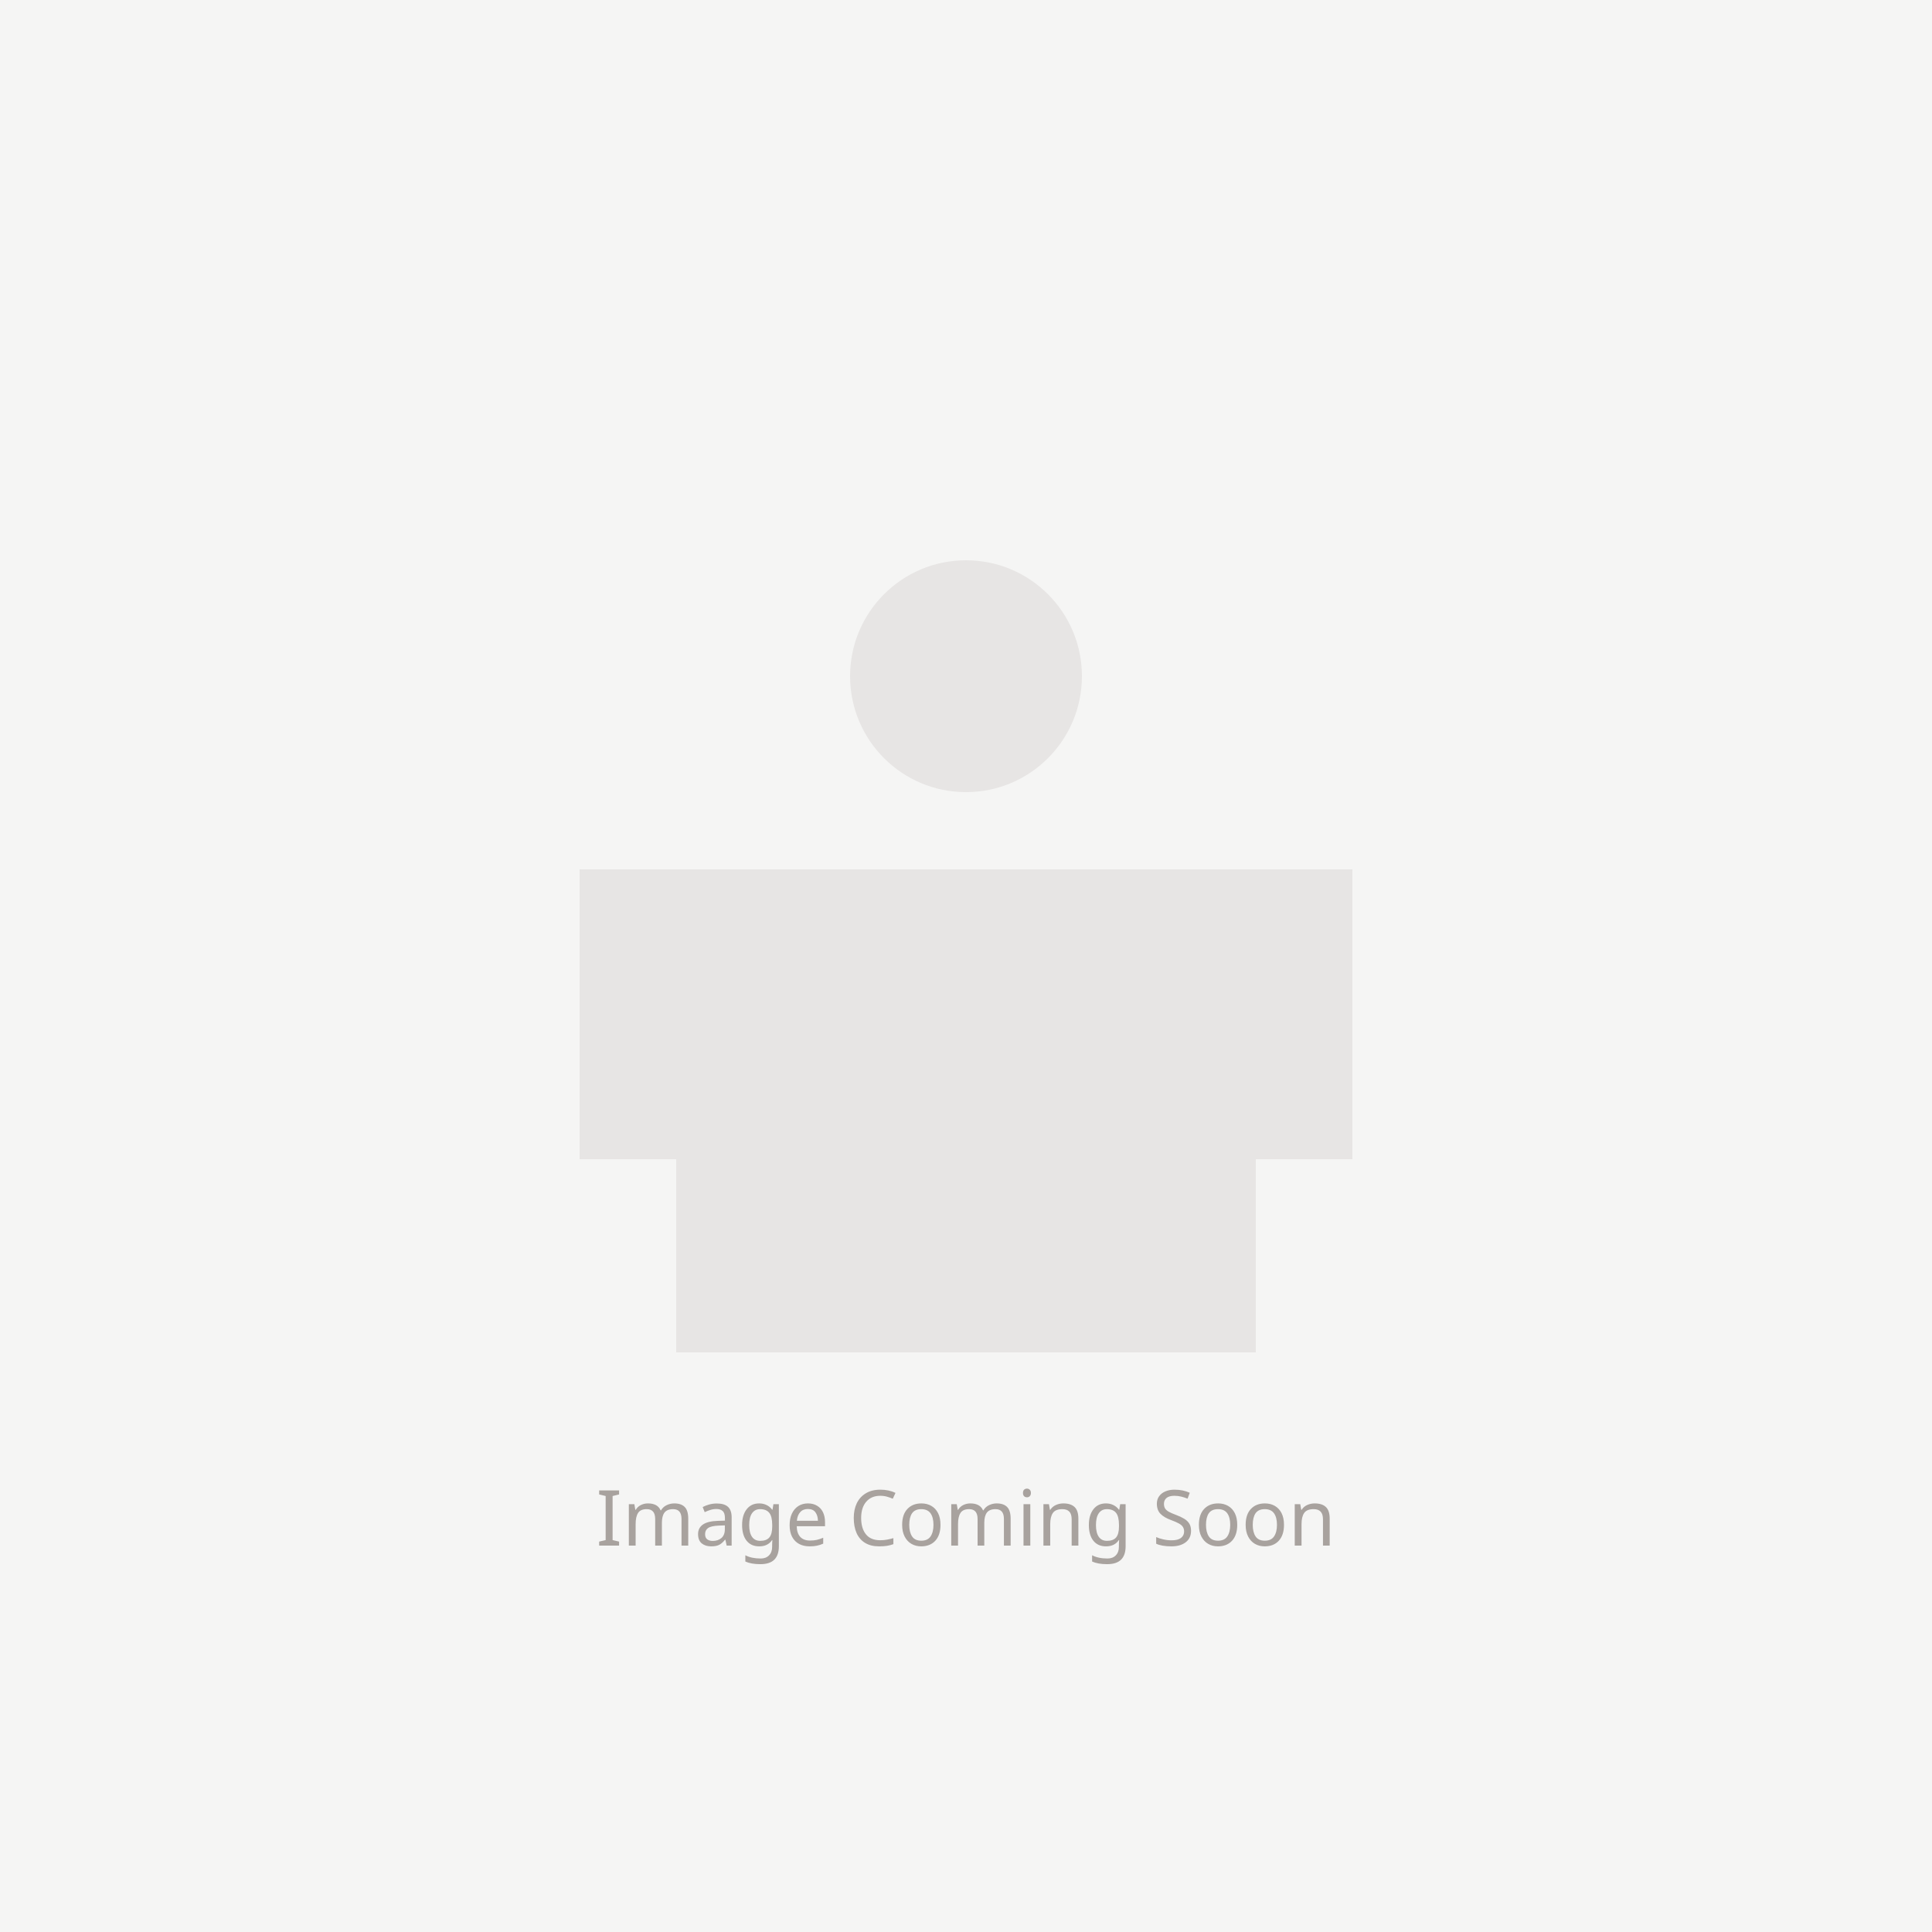
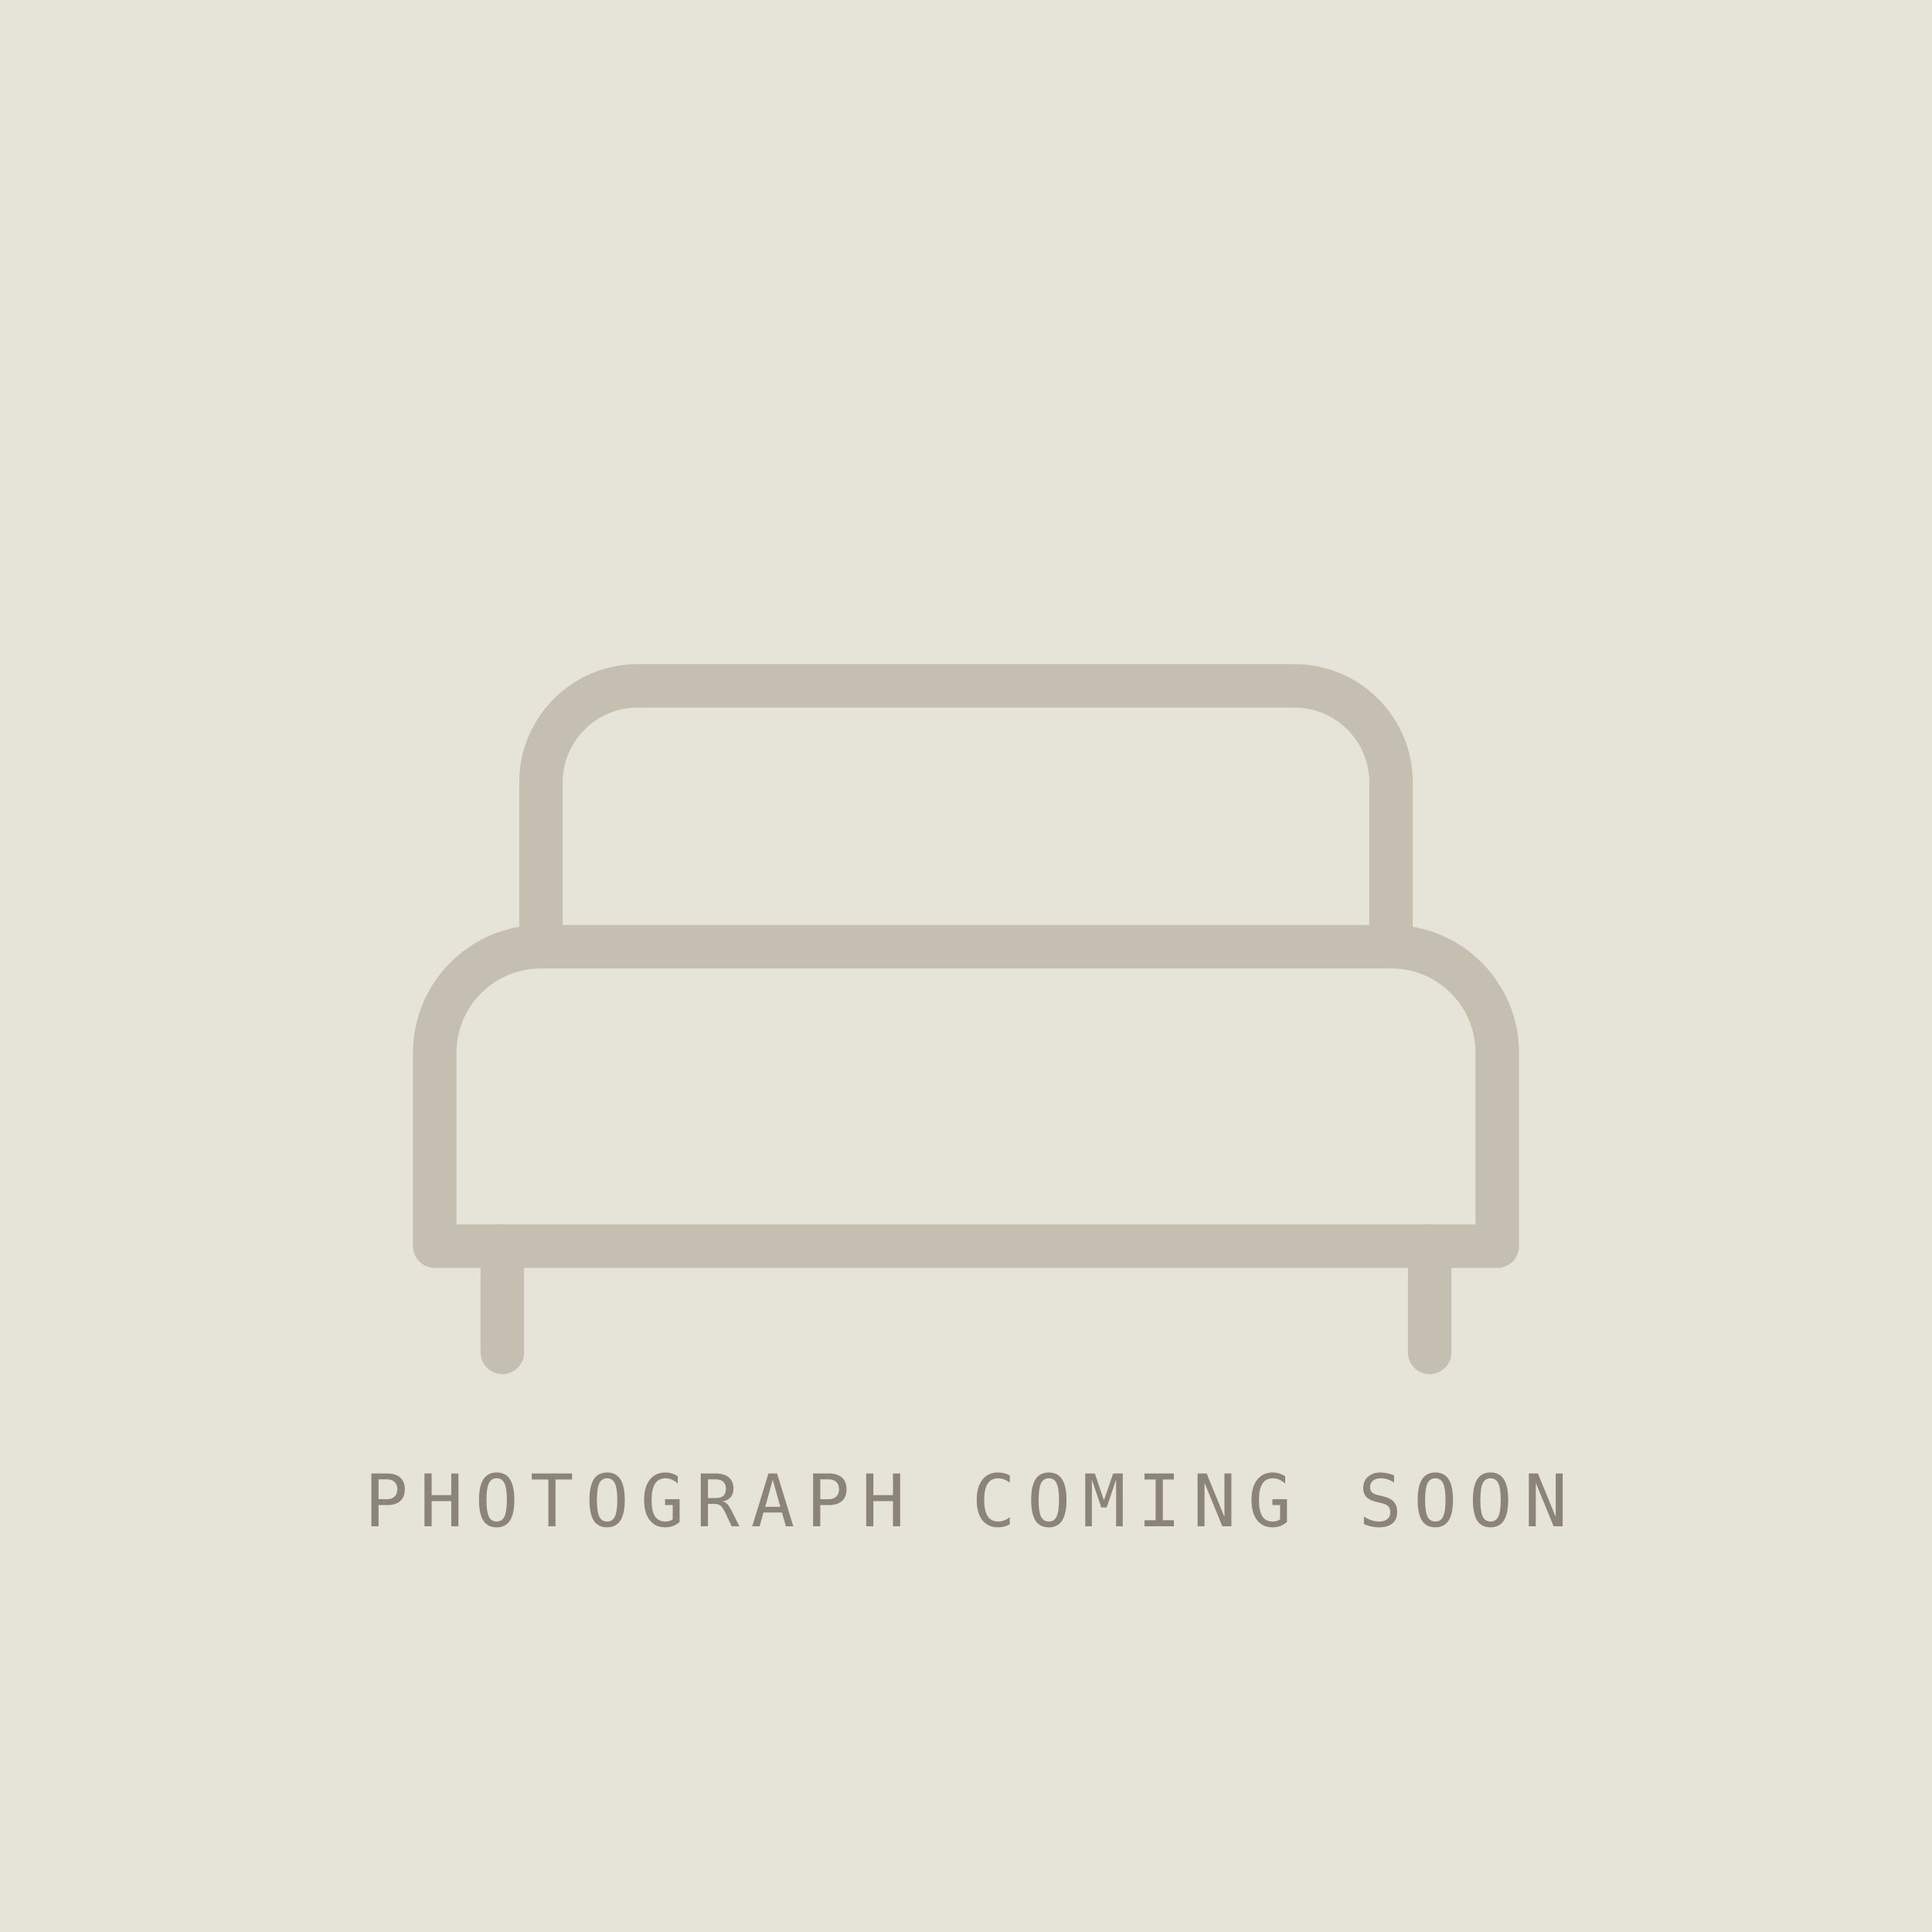
- <svg xmlns="http://www.w3.org/2000/svg" viewBox="0 0 400 400" width="100%" height="100%">
-   <rect width="400" height="400" fill="#f5f5f4" />
-   <path d="M140 240 h120 v40 h-120 z M120 180 h160 v60 h-160 z" fill="#e7e5e4" />
-   <circle cx="200" cy="140" r="24" fill="#e7e5e4" />
-   <text x="200" y="320" font-family="system-ui, sans-serif" font-weight="500" font-size="16" fill="#a8a29e" text-anchor="middle">Image Coming Soon</text>
+ <svg xmlns="http://www.w3.org/2000/svg" viewBox="0 0 400 400" width="100%" height="100%" role="img" aria-label="Photograph coming soon">
+   <rect width="400" height="400" fill="#E6E3D9" />
+   <g fill="none" stroke="#C4BFB0" stroke-width="9" stroke-linecap="round" stroke-linejoin="round">
+     <path d="M112 196v-34a20 20 0 0 1 20-20h136a20 20 0 0 1 20 20v34" />
+     <path d="M112 196a22 22 0 0 0-22 22v40h220v-40a22 22 0 0 0-22-22" />
+     <path d="M112 196h176" />
+     <path d="M104 258v22M296 258v22" />
+   </g>
+   <text x="200" y="316" font-family="ui-monospace, 'SF Mono', Menlo, monospace" font-size="15" letter-spacing="2.4" fill="#8C8478" text-anchor="middle">PHOTOGRAPH COMING SOON</text>
</svg>
